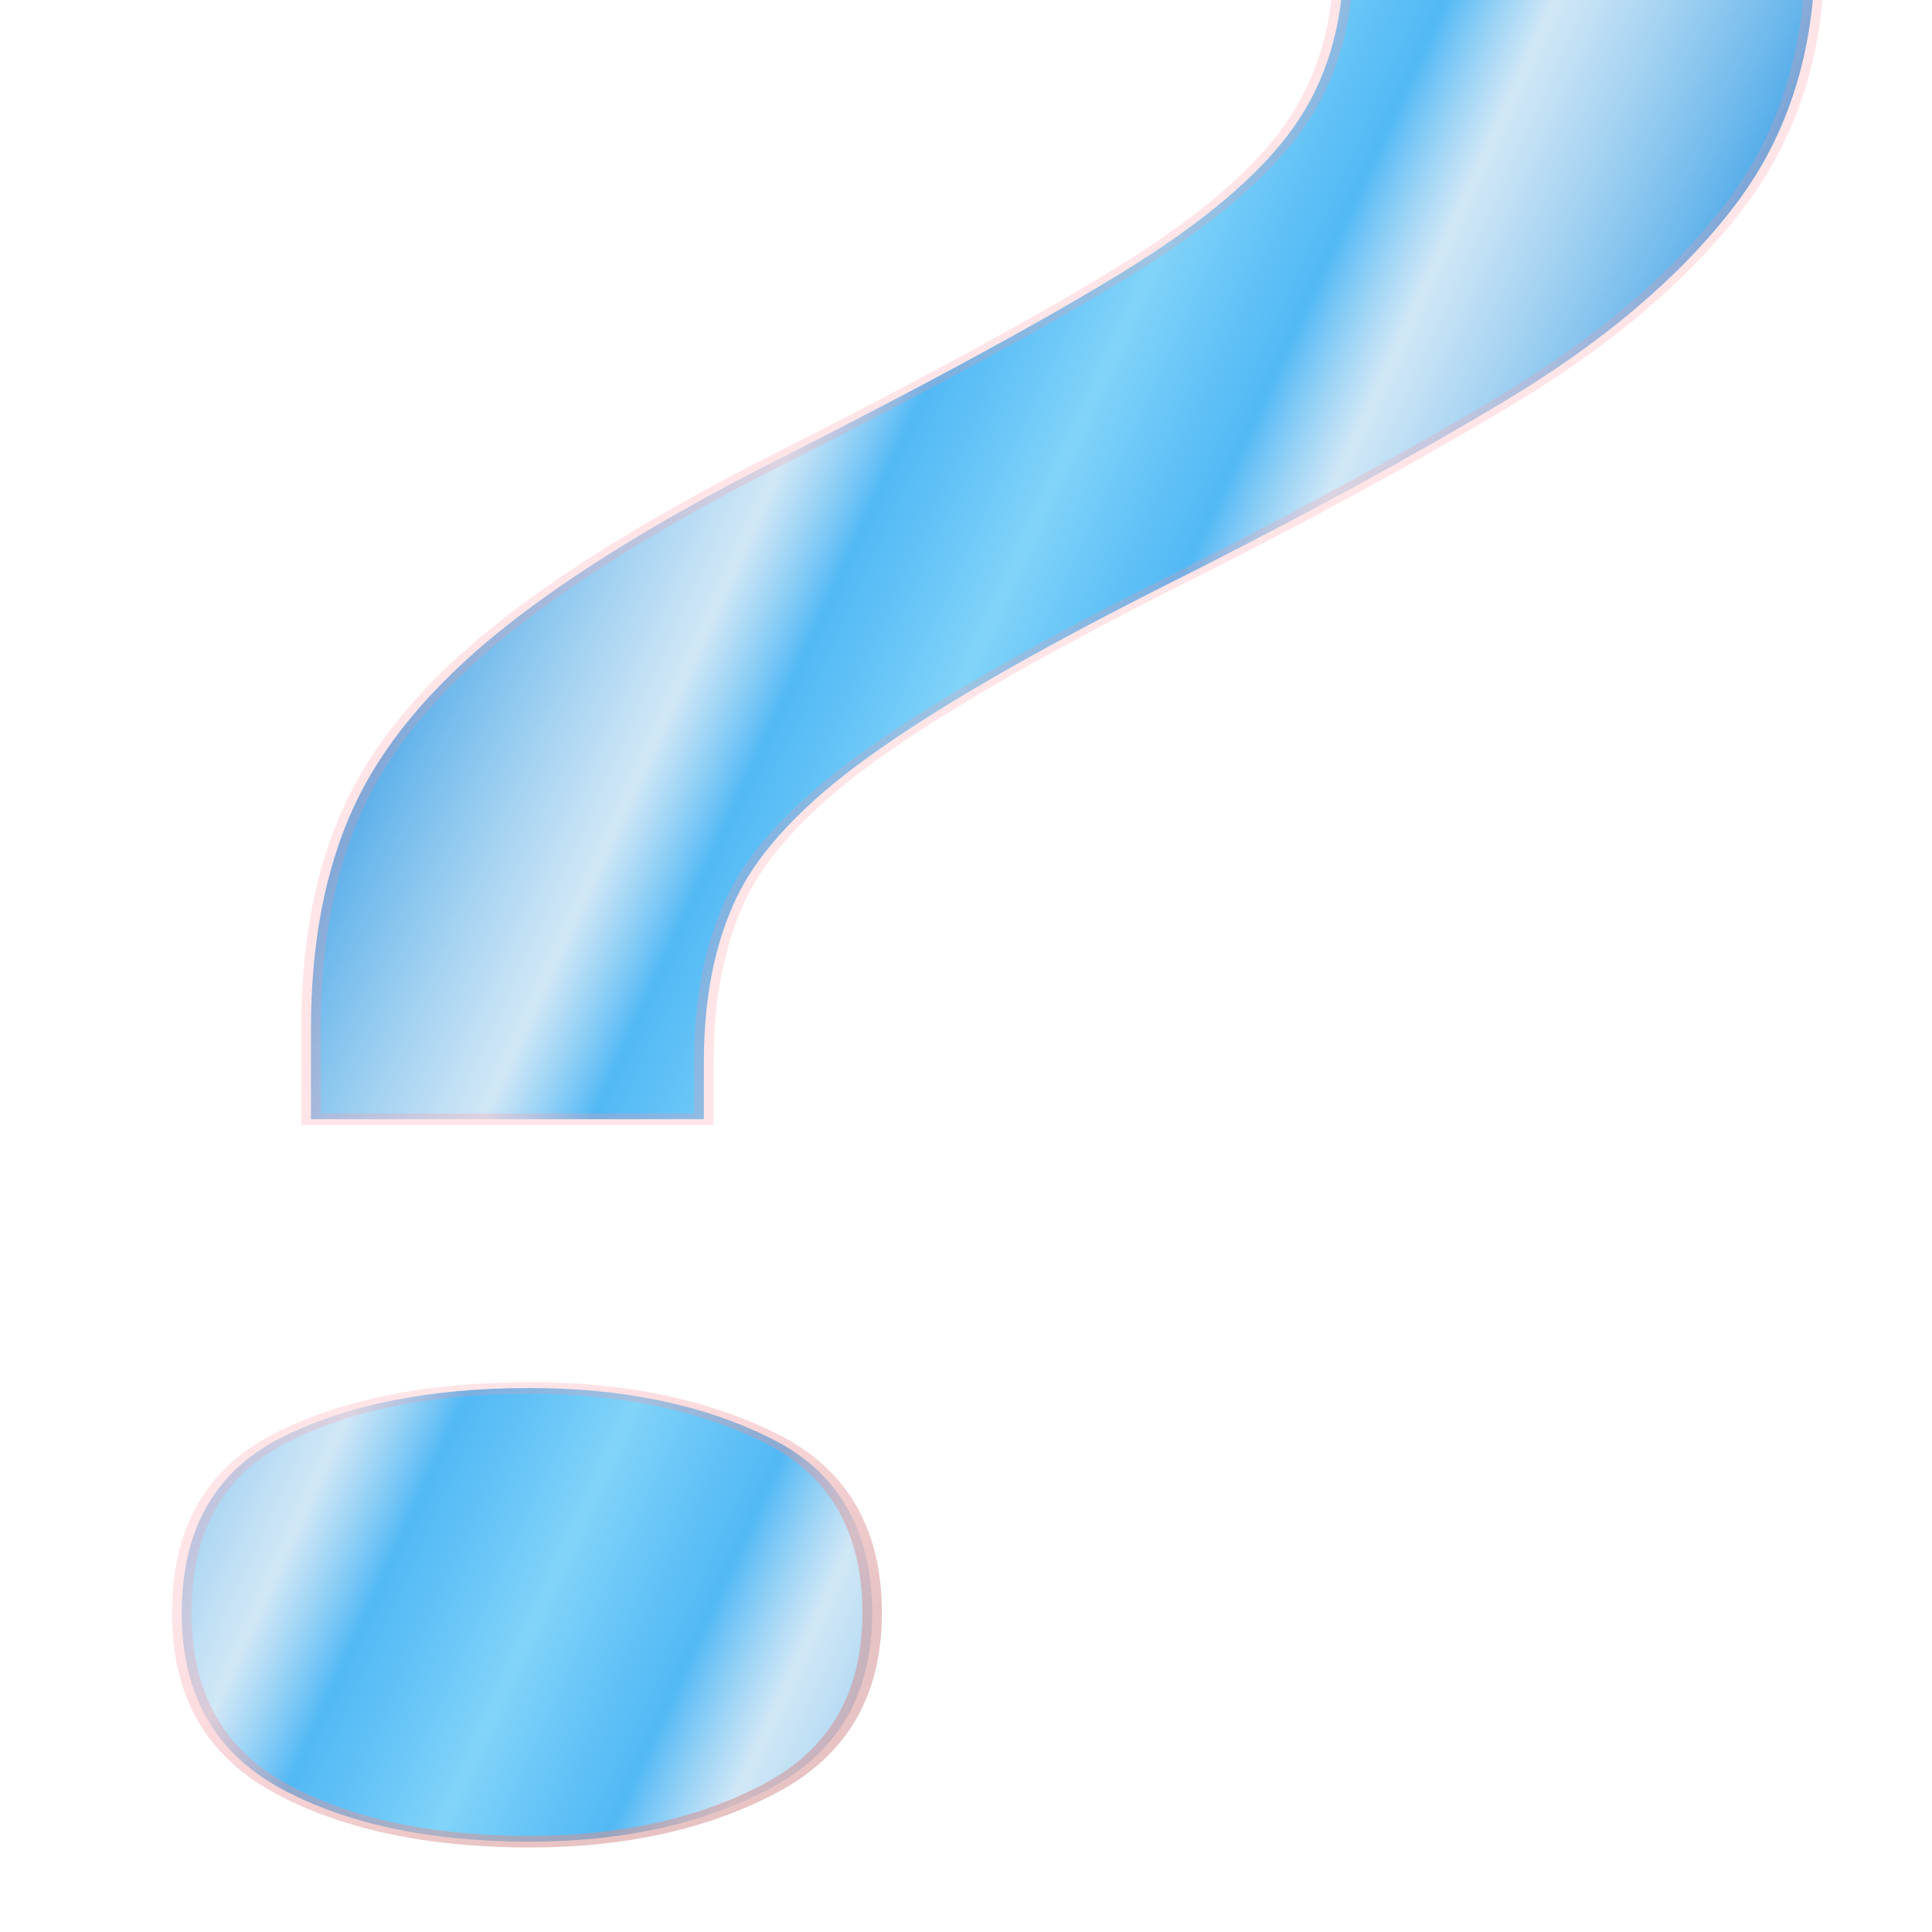
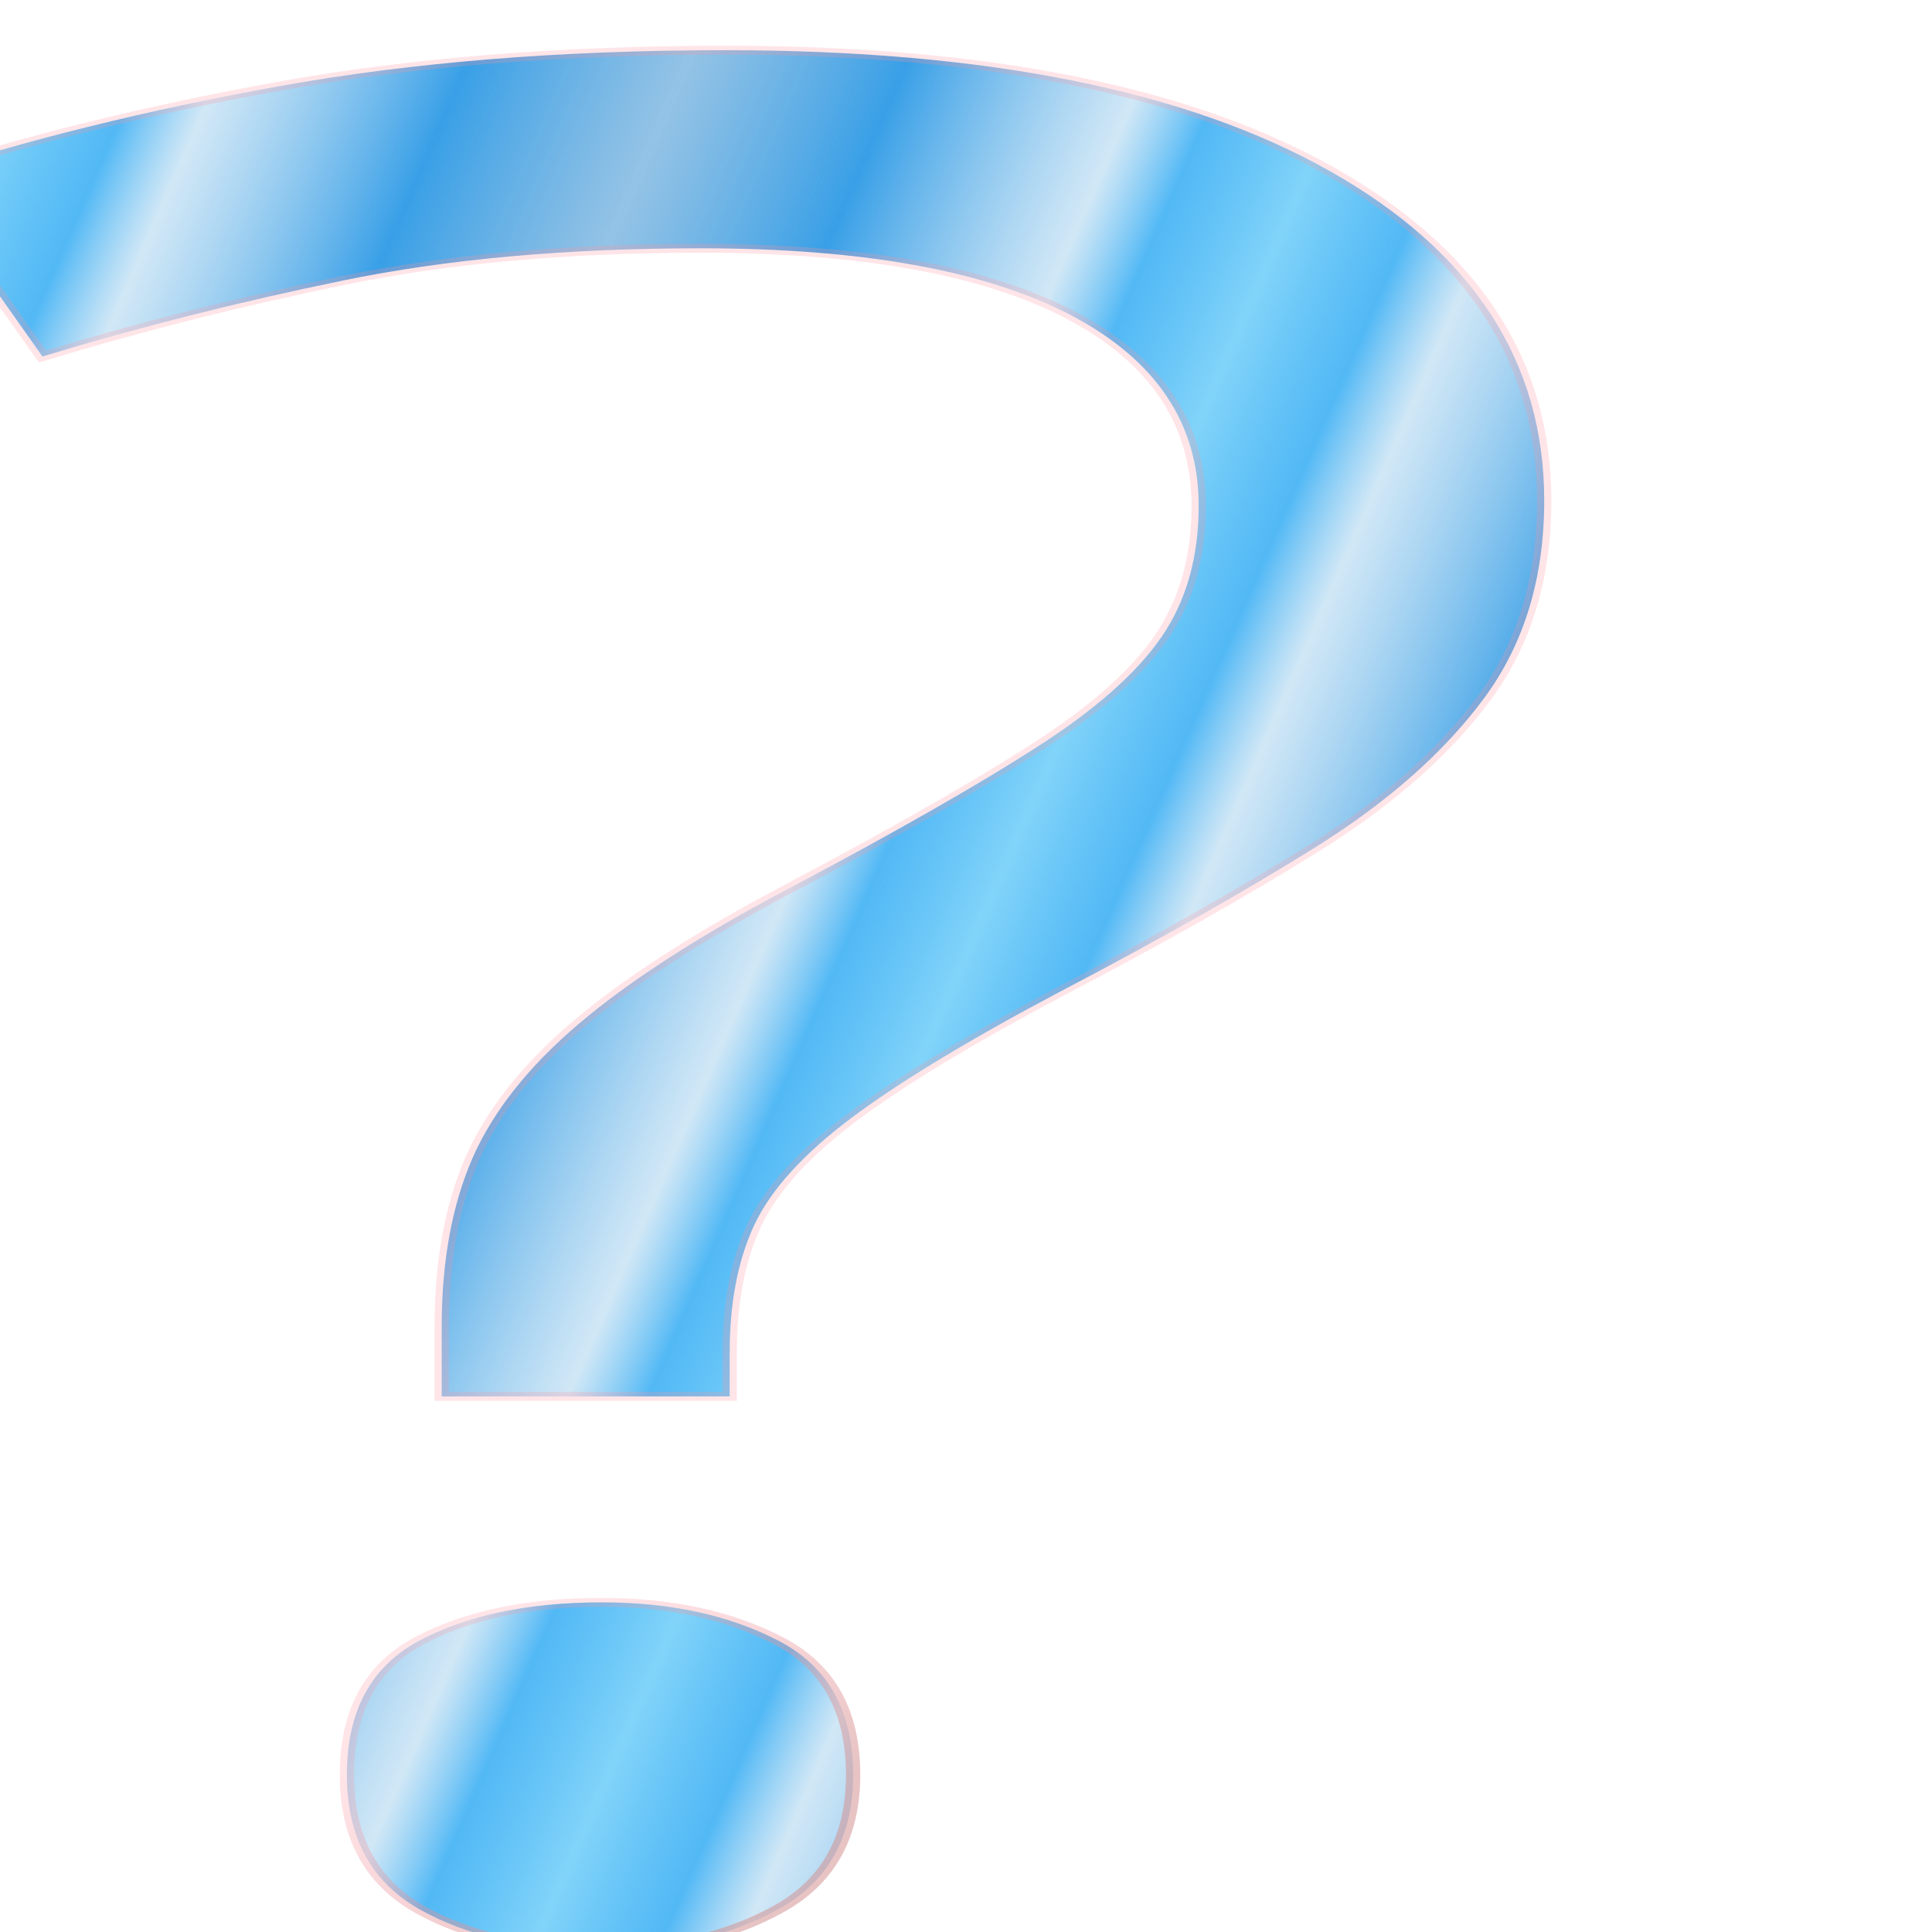
<svg xmlns="http://www.w3.org/2000/svg" xmlns:xlink="http://www.w3.org/1999/xlink" version="1.0" width="128" height="128" id="svg2">
  <defs id="defs5">
    <linearGradient id="linearGradient3161">
-       <stop id="stop3163" offset="0" style="stop-color:#6bccf8;stop-opacity:0.847;" />
-       <stop style="stop-color:#18a1f2;stop-opacity:0.749;" offset="0.188" id="stop3173" />
-       <stop id="stop3175" offset="0.308" style="stop-color:#b5d9f1;stop-opacity:0.622;" />
-       <stop style="stop-color:#128de2;stop-opacity:0.837;" offset="0.671" id="stop3177" />
-       <stop id="stop3165" offset="1" style="stop-color:#5ba3d8;stop-opacity:0.653;" />
+       <stop style="stop-color:#6bccf8;stop-opacity:0.847" offset="0" id="stop3163" />
+       <stop style="stop-color:#18a1f2;stop-opacity:0.749" offset="0.188" id="stop3173" />
+       <stop style="stop-color:#b5d9f1;stop-opacity:0.622" offset="0.308" id="stop3175" />
+       <stop style="stop-color:#128de2;stop-opacity:0.837" offset="0.671" id="stop3177" />
+       <stop style="stop-color:#5ba3d8;stop-opacity:0.653" offset="1" id="stop3165" />
    </linearGradient>
    <linearGradient id="linearGradient6072">
-       <stop style="stop-color:#ff929f;stop-opacity:0.235;" offset="0" id="stop6074" />
-       <stop style="stop-color:#d49393;stop-opacity:0.551;" offset="1" id="stop6076" />
+       <stop style="stop-color:#ff929f;stop-opacity:0.235" offset="0" id="stop6074" />
+       <stop style="stop-color:#d49393;stop-opacity:0.551" offset="1" id="stop6076" />
    </linearGradient>
    <linearGradient id="linearGradient4122">
-       <stop style="stop-color:#b10000;stop-opacity:1;" offset="0" id="stop4124" />
-       <stop style="stop-color:#880000;stop-opacity:1;" offset="0.5" id="stop5099" />
-       <stop style="stop-color:#c60000;stop-opacity:1;" offset="1" id="stop4126" />
+       <stop style="stop-color:#b10000;stop-opacity:1" offset="0" id="stop4124" />
+       <stop style="stop-color:#880000;stop-opacity:1" offset="0.5" id="stop5099" />
+       <stop style="stop-color:#c60000;stop-opacity:1" offset="1" id="stop4126" />
    </linearGradient>
    <linearGradient id="linearGradient3144">
-       <stop style="stop-color:#14b8ff;stop-opacity:1;" offset="0" id="stop3146" />
-       <stop style="stop-color:#14b8ff;stop-opacity:0;" offset="1" id="stop3148" />
+       <stop style="stop-color:#14b8ff;stop-opacity:1" offset="0" id="stop3146" />
+       <stop style="stop-color:#14b8ff;stop-opacity:0" offset="1" id="stop3148" />
    </linearGradient>
    <linearGradient id="linearGradient3136">
-       <stop style="stop-color:#d03451;stop-opacity:1;" offset="0" id="stop3138" />
-       <stop style="stop-color:#b00000;stop-opacity:0.941;" offset="1" id="stop3140" />
+       <stop style="stop-color:#d03451;stop-opacity:1" offset="0" id="stop3138" />
+       <stop style="stop-color:#b00000;stop-opacity:0.941" offset="1" id="stop3140" />
    </linearGradient>
    <linearGradient x1="0" y1="64" x2="128" y2="64" id="linearGradient3150" xlink:href="#linearGradient3144" gradientUnits="userSpaceOnUse" />
    <radialGradient cx="46.986" cy="73.981" r="47.534" fx="46.986" fy="73.981" id="radialGradient5101" xlink:href="#linearGradient4122" gradientUnits="userSpaceOnUse" gradientTransform="matrix(1.305005,-1.542036,0.9130105,0.7726685,-77.45987,102.6399)" />
    <linearGradient x1="54.597" y1="111.034" x2="75.755" y2="78.446" id="linearGradient6078" xlink:href="#linearGradient6072" gradientUnits="userSpaceOnUse" gradientTransform="matrix(0.9996772,0,0,1.013644,2.0985871e-2,-1.554297)" spreadMethod="pad" />
-     <linearGradient xlink:href="#linearGradient3161" id="linearGradient3159" x1="41.936" y1="67.846" x2="84.822" y2="67.846" gradientUnits="userSpaceOnUse" gradientTransform="matrix(1.967172,0,0,1.967172,-37.37539,-119.641)" />
-     <linearGradient xlink:href="#linearGradient6072" id="linearGradient2185" gradientUnits="userSpaceOnUse" gradientTransform="matrix(3.851633,0,0,3.851634,-153.8817,-279.4249)" x1="41.936" y1="67.846" x2="84.822" y2="67.846" />
-     <linearGradient xlink:href="#linearGradient3161" id="linearGradient4142" x1="36.465" y1="115.081" x2="81.724" y2="127.443" gradientUnits="userSpaceOnUse" gradientTransform="matrix(0.9610196,0,0,0.9610196,-0.3015916,1.374121)" spreadMethod="reflect" />
-     <linearGradient xlink:href="#linearGradient6072" id="linearGradient3163" x1="35.237" y1="109.332" x2="54.362" y2="127.153" gradientUnits="userSpaceOnUse" />
-     <radialGradient xlink:href="#linearGradient3144" id="radialGradient3191" cx="80.728" cy="86.202" fx="80.728" fy="86.202" r="51.03" gradientTransform="matrix(0.6942915,1.0864215e-2,-1.2330886e-2,0.7686064,25.74217,19.06943)" gradientUnits="userSpaceOnUse" />
-     <linearGradient xlink:href="#linearGradient3161" id="linearGradient3197" gradientUnits="userSpaceOnUse" gradientTransform="matrix(0.4383886,0,0,0.4383887,62.12286,102.887)" spreadMethod="reflect" x1="36.465" y1="115.081" x2="81.724" y2="127.443" />
-     <linearGradient xlink:href="#linearGradient6072" id="linearGradient3199" gradientUnits="userSpaceOnUse" x1="35.237" y1="109.332" x2="54.362" y2="127.153" gradientTransform="matrix(0.4561705,0,0,0.4561703,62.26044,102.2601)" />
+     <linearGradient x1="41.936" y1="67.846" x2="84.822" y2="67.846" id="linearGradient3159" xlink:href="#linearGradient3161" gradientUnits="userSpaceOnUse" gradientTransform="matrix(1.967172,0,0,1.967172,-37.37539,-119.641)" />
+     <linearGradient x1="41.936" y1="67.846" x2="84.822" y2="67.846" id="linearGradient2185" xlink:href="#linearGradient6072" gradientUnits="userSpaceOnUse" gradientTransform="matrix(3.851633,0,0,3.851634,-153.8817,-279.4249)" />
+     <linearGradient x1="36.465" y1="115.081" x2="81.724" y2="127.443" id="linearGradient4142" xlink:href="#linearGradient3161" gradientUnits="userSpaceOnUse" gradientTransform="matrix(0.7201599,0,0,0.7201599,10.97324,46.17324)" spreadMethod="reflect" />
+     <linearGradient x1="35.237" y1="109.332" x2="54.362" y2="127.153" id="linearGradient3163" xlink:href="#linearGradient6072" gradientUnits="userSpaceOnUse" gradientTransform="matrix(0.7493706,0,0,0.7493706,11.19924,45.14352)" />
+     <radialGradient cx="80.728" cy="86.202" r="51.03" fx="80.728" fy="86.202" id="radialGradient3191" xlink:href="#linearGradient3144" gradientUnits="userSpaceOnUse" gradientTransform="matrix(0.6942915,1.0864215e-2,-1.2330886e-2,0.7686064,25.74217,19.06943)" />
+     <linearGradient x1="36.465" y1="115.081" x2="81.724" y2="127.443" id="linearGradient3197" xlink:href="#linearGradient3161" gradientUnits="userSpaceOnUse" gradientTransform="matrix(0.4383886,0,0,0.4383887,62.12286,102.887)" spreadMethod="reflect" />
+     <linearGradient x1="35.237" y1="109.332" x2="54.362" y2="127.153" id="linearGradient3199" xlink:href="#linearGradient6072" gradientUnits="userSpaceOnUse" gradientTransform="matrix(0.4561705,0,0,0.4561703,62.26044,102.2601)" />
  </defs>
-   <text xml:space="preserve" style="font-size:287.712px;font-style:normal;font-weight:normal;fill:url(#linearGradient4142);fill-opacity:1.0;stroke:url(#linearGradient3163);stroke-width:1px;stroke-linecap:butt;stroke-linejoin:miter;stroke-opacity:1;font-family:Vrinda" x="-24.341" y="153.667" id="text2194" transform="scale(1.292435,0.7737334)">
-     <tspan id="tspan2196" x="-24.341" y="153.667" style="font-size:287.712px;fill:url(#linearGradient4142);fill-opacity:1.0;font-family:Vrinda;stroke:url(#linearGradient3163)">?</tspan>
+   <text x="-7.041" y="160.297" transform="scale(1.264165,0.7910362)" style="font-size:215.603px;font-style:normal;font-weight:normal;fill:url(#linearGradient4142);fill-opacity:1;stroke:url(#linearGradient3163);stroke-width:0.749px;stroke-linecap:butt;stroke-linejoin:miter;stroke-opacity:1;font-family:Vrinda" id="text2194" xml:space="preserve">
+     <tspan x="-7.041" y="160.297" style="font-size:215.603px;fill:url(#linearGradient4142);fill-opacity:1;stroke:url(#linearGradient3163);stroke-width:0.749;font-family:Vrinda" id="tspan2196">?</tspan>
  </text>
</svg>
